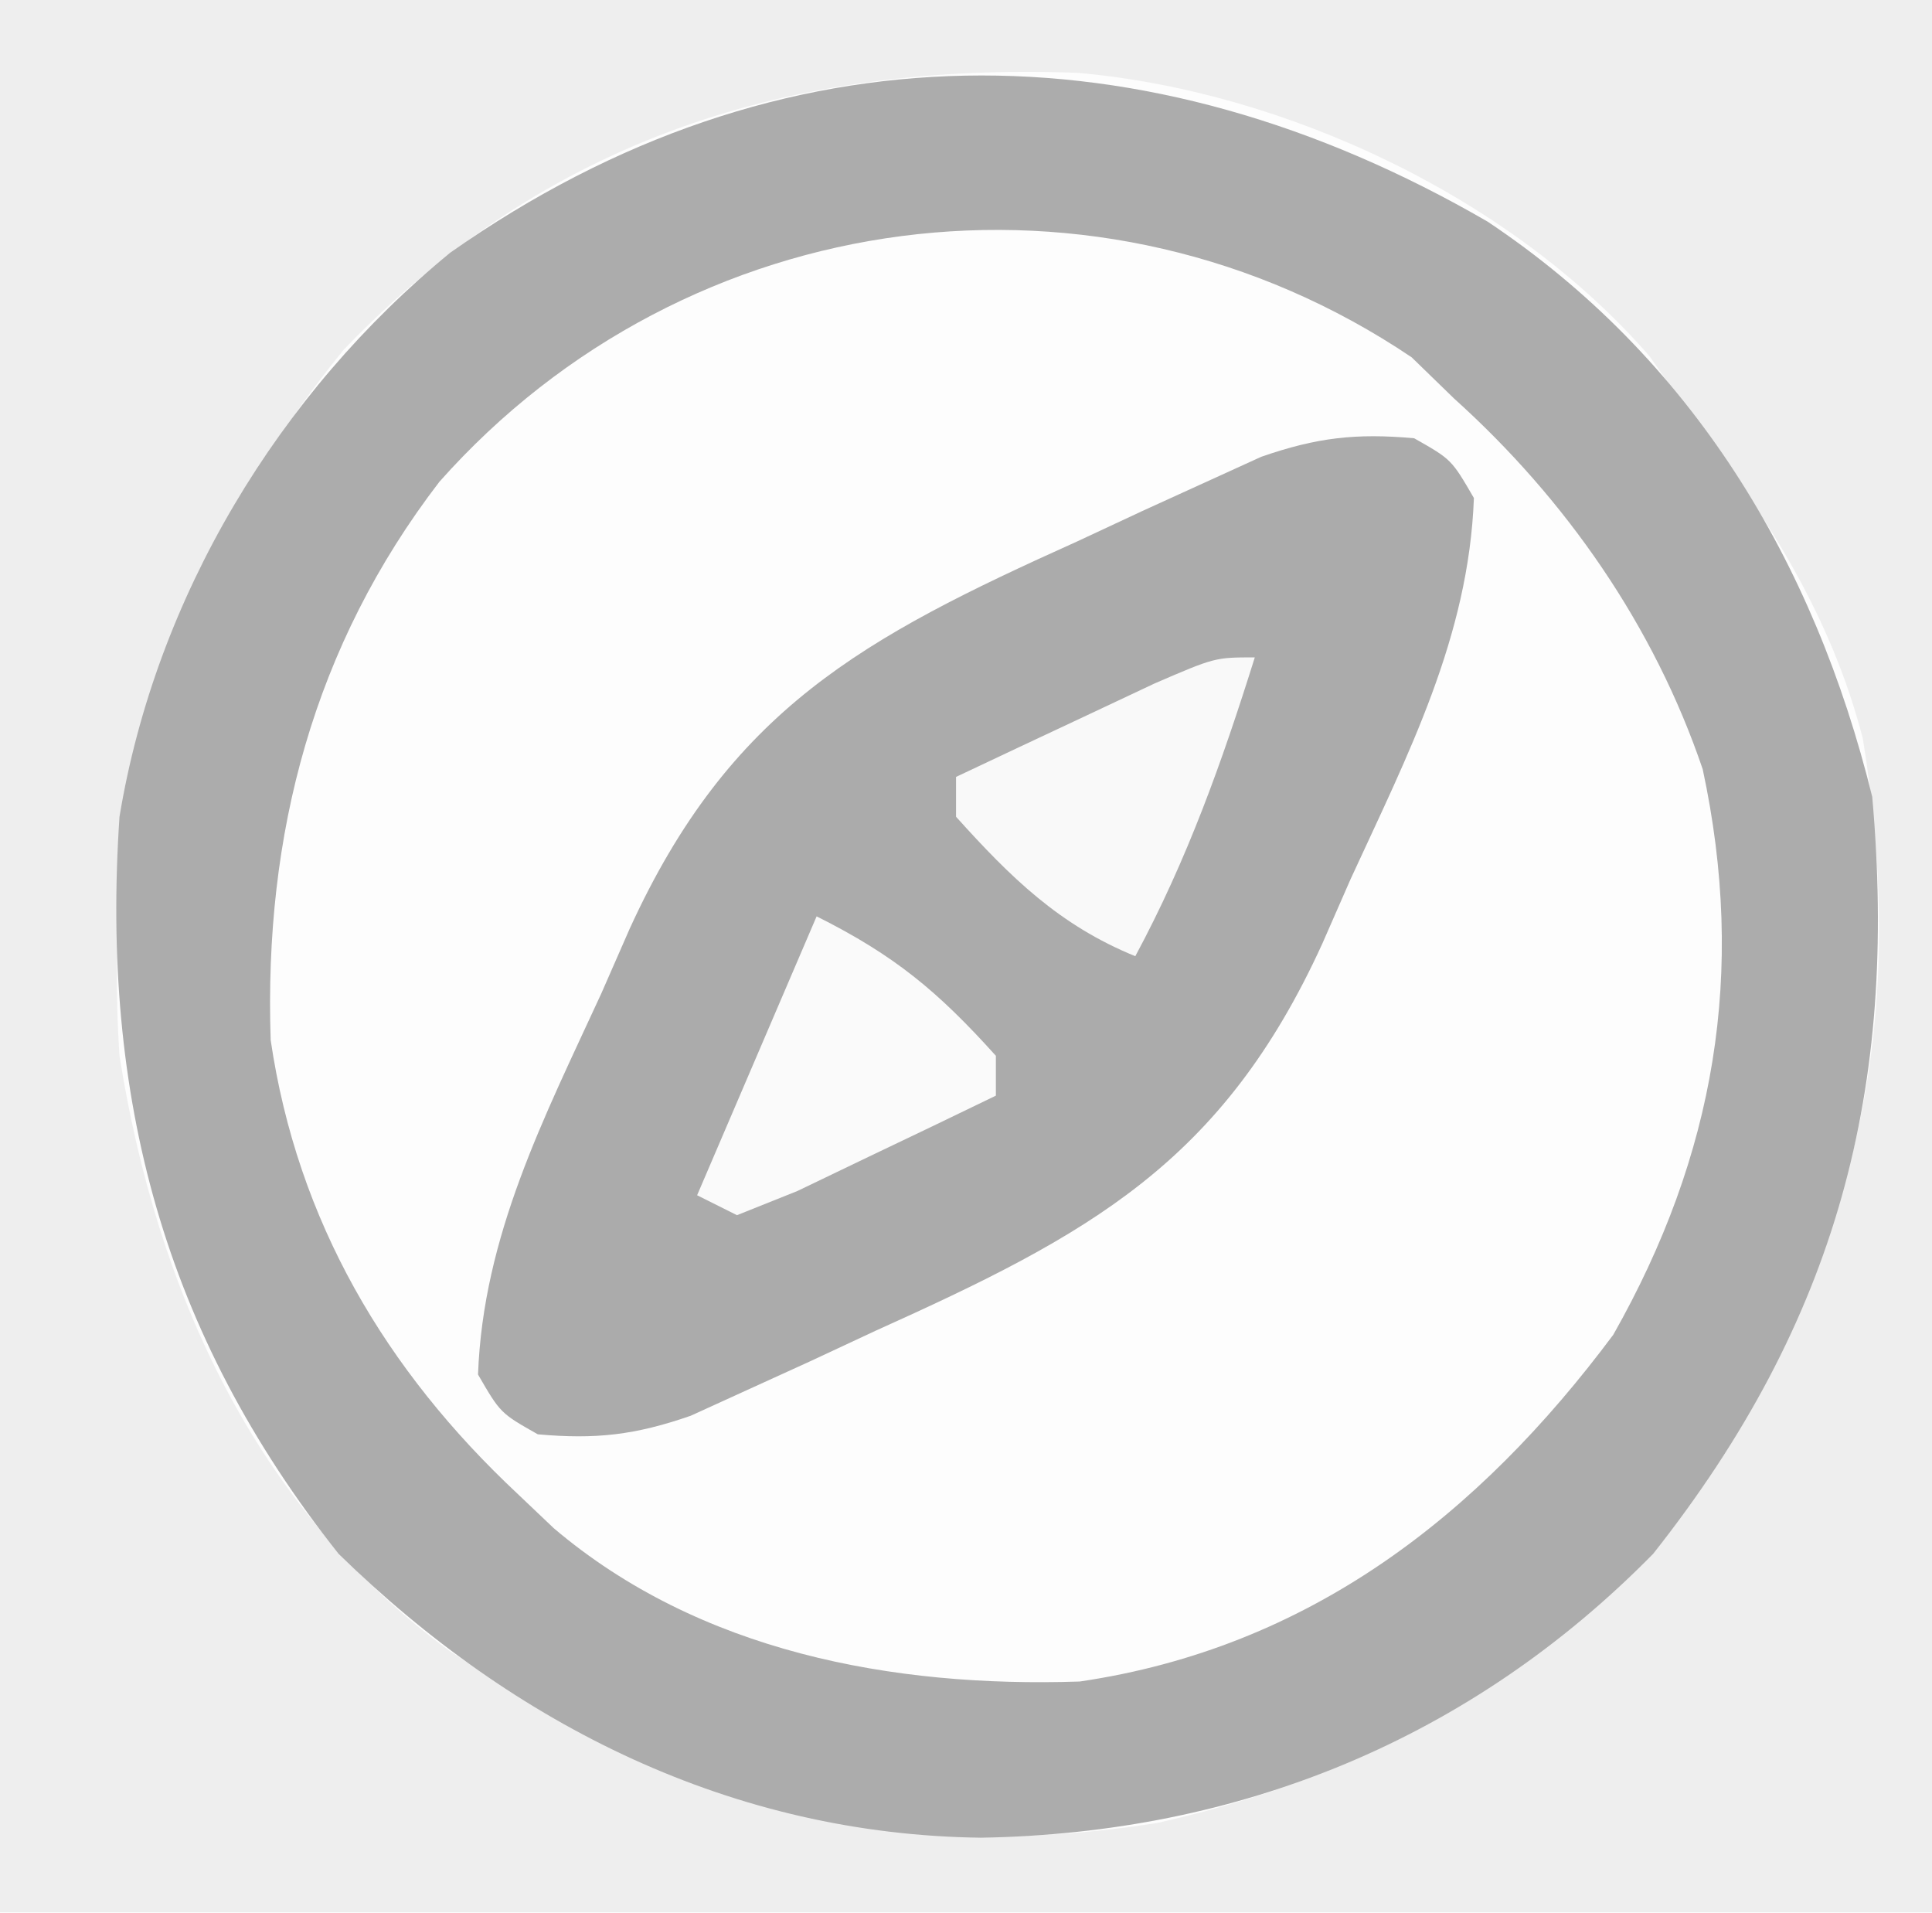
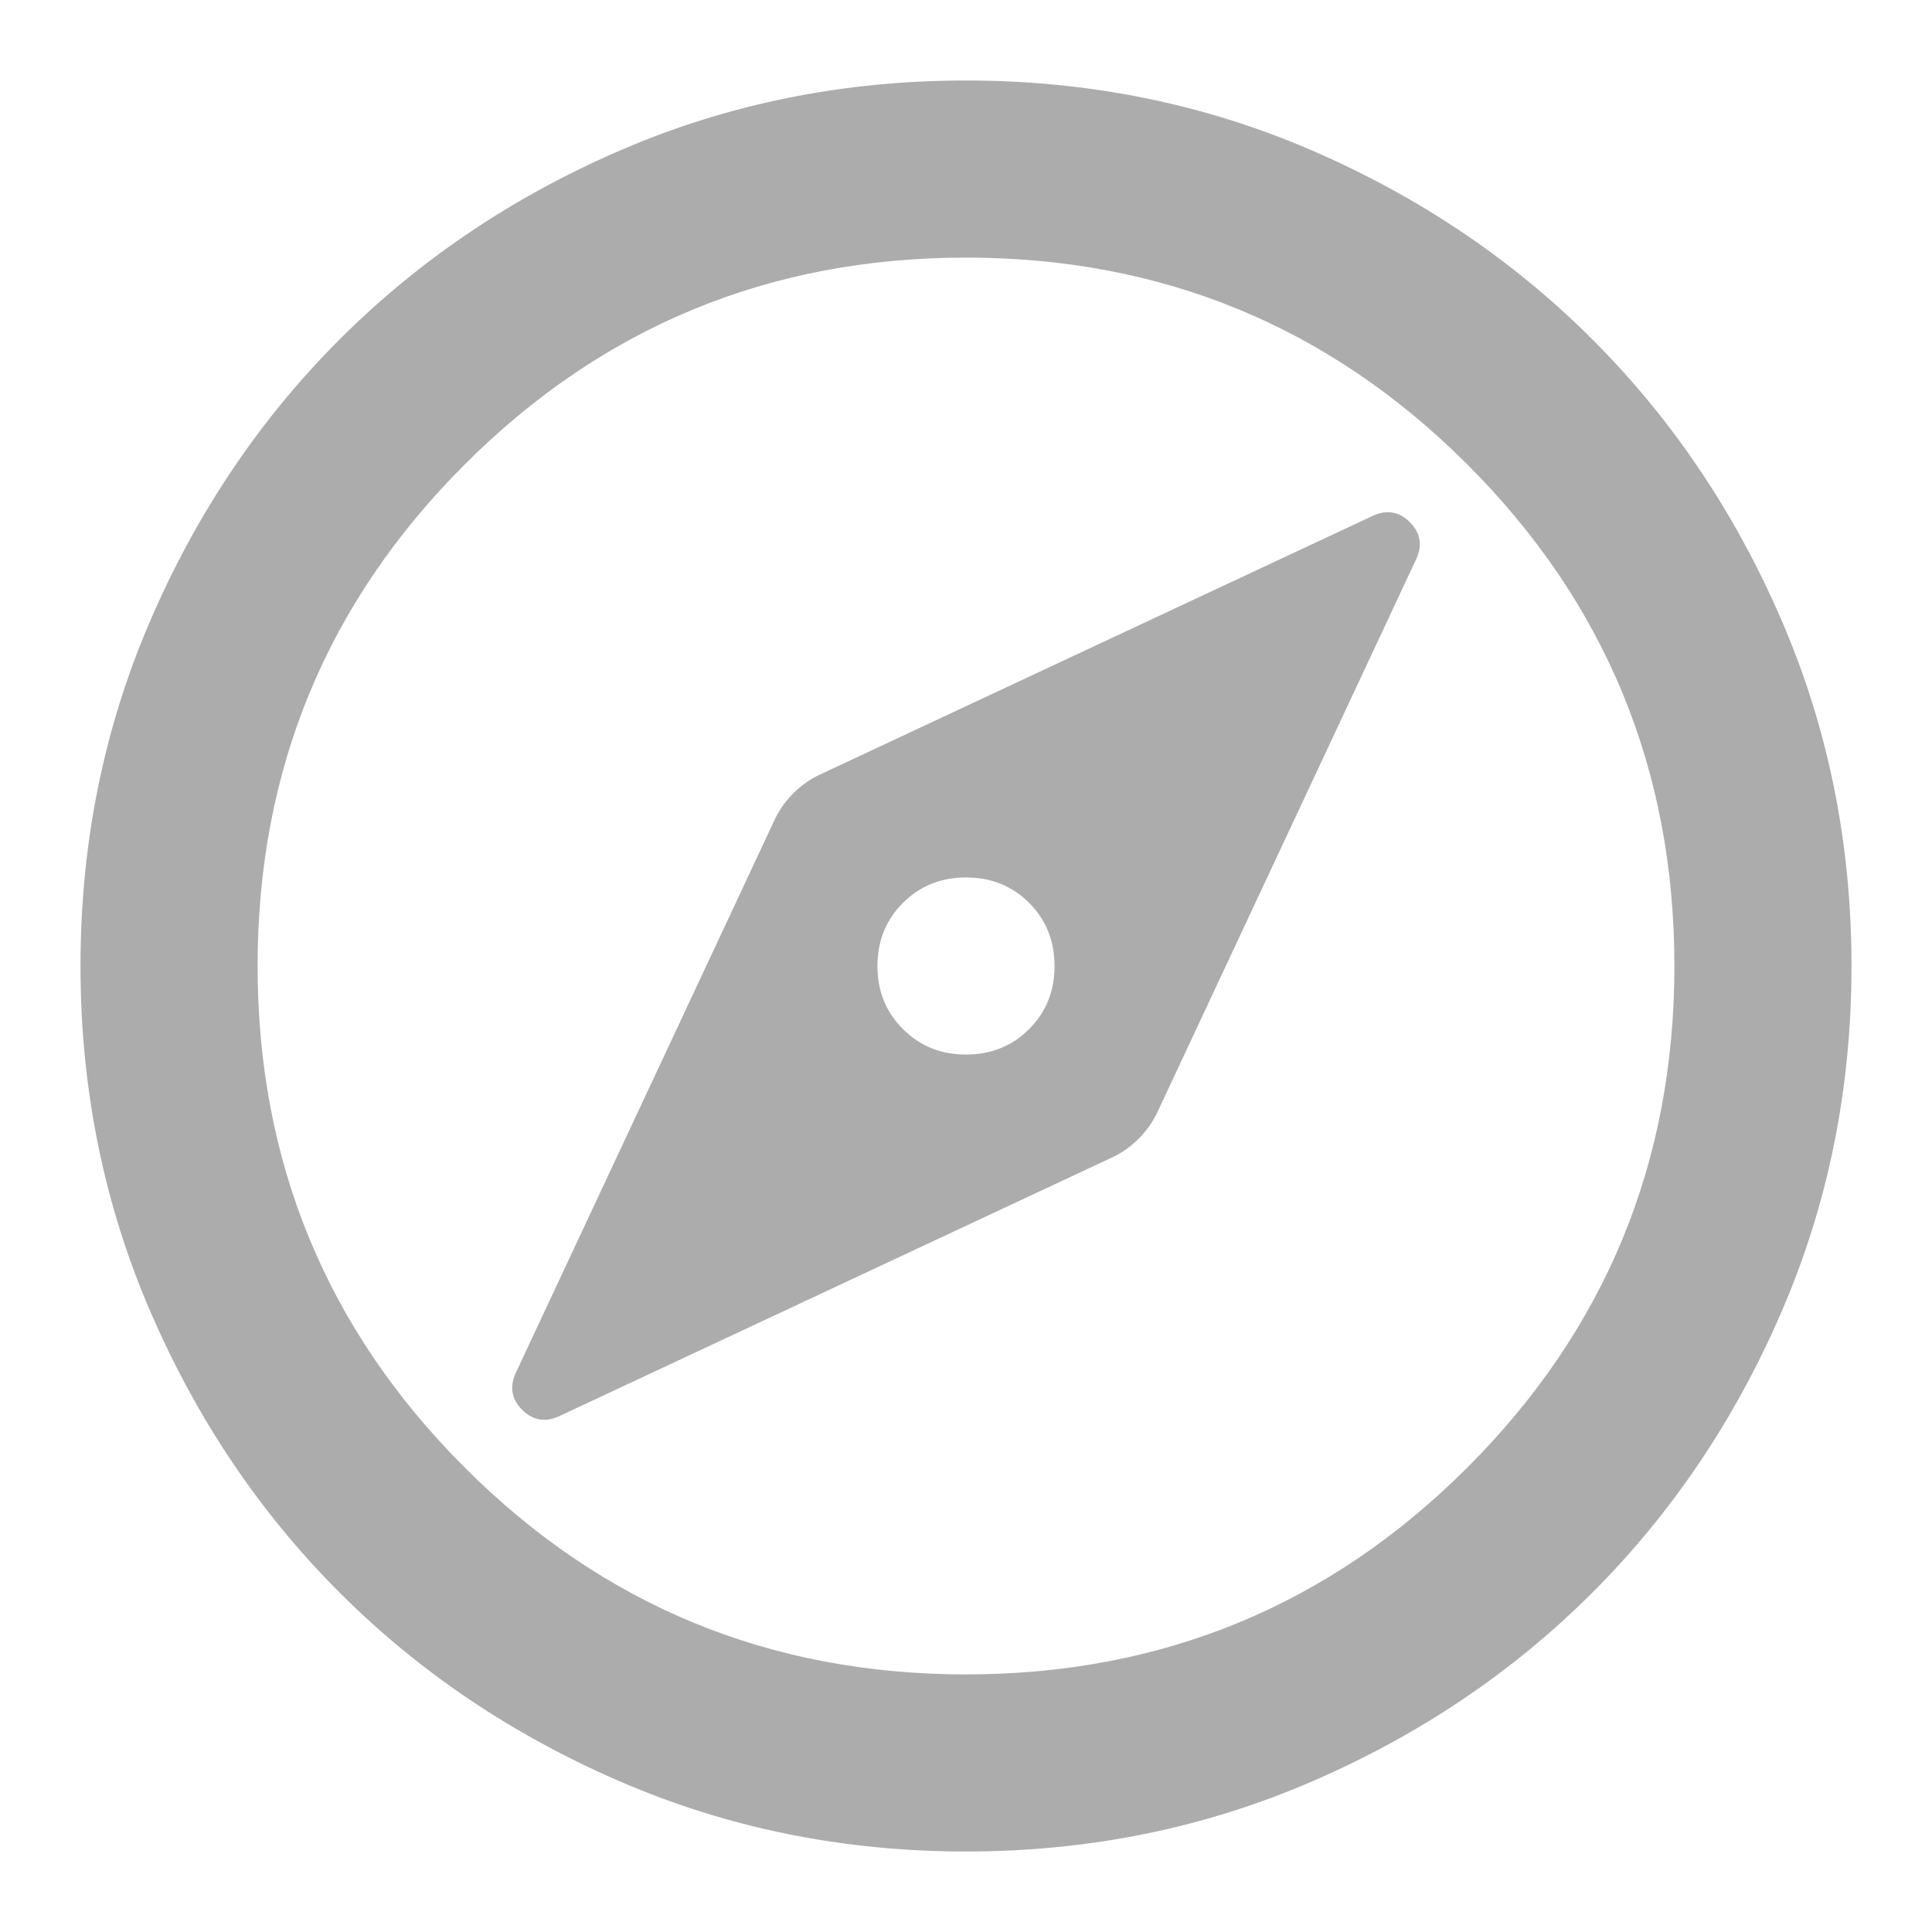
- <svg xmlns="http://www.w3.org/2000/svg" version="1.1" width="97" height="96">
-   <path d="M0 0 C32.01 0 64.02 0 97 0 C97 31.68 97 63.36 97 96 C64.99 96 32.98 96 0 96 C0 64.32 0 32.64 0 0 Z " fill="#FDFDFD" transform="translate(0,0)" />
-   <path d="M0 0 C32.01 0 64.02 0 97 0 C97 31.68 97 63.36 97 96 C64.99 96 32.98 96 0 96 C0 64.32 0 32.64 0 0 Z M17.25 17.562 C8.7 28.095 5.117 39.604 6 53 C7.856 64.72 12.805 75.753 22.582 82.883 C34.056 90.385 44.324 93.691 58.133 91.504 C70.152 88.783 79.786 83.114 86.688 72.812 C93.61 61.212 95.68 50.411 93.527 37.07 C91.925 30.911 88.791 26.049 85 21 C83.917 19.453 83.917 19.453 82.812 17.875 C75.865 9.885 64.509 4.574 54.102 3.656 C39.721 3.126 27.45 6.929 17.25 17.562 Z " fill="#EEEEEE" transform="translate(0,0)" />
-   <path d="M0 0 C10.266 6.849 16.406 17.063 19.312 28.875 C20.609 43.527 17.566 55.171 8.312 66.875 C-0.841 76.187 -12.451 80.914 -25.438 81.125 C-37.859 80.972 -48.829 75.532 -57.688 66.875 C-66.486 55.777 -69.63 43.888 -68.688 29.875 C-66.863 18.83 -60.689 8.611 -52.082 1.559 C-35.465 -10.125 -17.146 -9.935 0 0 Z M-52.629 13.062 C-58.944 21.289 -61.441 30.748 -61.098 41.082 C-59.762 50.175 -55.324 57.669 -48.688 63.875 C-47.794 64.724 -47.794 64.724 -46.883 65.59 C-39.58 71.787 -29.894 73.598 -20.48 73.285 C-8.976 71.596 -0.465 64.971 6.312 55.875 C11.416 46.864 12.989 37.681 10.801 27.492 C8.359 20.295 3.929 13.93 -1.688 8.875 C-2.389 8.194 -3.09 7.514 -3.812 6.812 C-19.46 -3.733 -40.187 -0.957 -52.629 13.062 Z " fill="#ACACAC" transform="translate(74.6875,11.125)" />
-   <path d="M0 0 C1.875 1.062 1.875 1.062 3 3 C2.743 9.975 -0.309 15.868 -3.188 22.125 C-3.892 23.732 -3.892 23.732 -4.611 25.371 C-9.636 36.381 -16.318 39.973 -27.062 44.812 C-28.676 45.566 -28.676 45.566 -30.322 46.334 C-31.882 47.045 -31.882 47.045 -33.473 47.77 C-34.414 48.199 -35.355 48.628 -36.324 49.07 C-39.102 50.035 -41.084 50.264 -44 50 C-45.875 48.938 -45.875 48.938 -47 47 C-46.743 40.025 -43.691 34.132 -40.812 27.875 C-40.343 26.804 -39.873 25.733 -39.389 24.629 C-34.364 13.619 -27.682 10.027 -16.938 5.188 C-15.862 4.685 -14.786 4.183 -13.678 3.666 C-12.118 2.955 -12.118 2.955 -10.527 2.23 C-9.586 1.801 -8.645 1.372 -7.676 0.93 C-4.898 -0.035 -2.916 -0.264 0 0 Z " fill="#ABABAB" transform="translate(71,22)" />
-   <path d="M0 0 C-1.64 5.233 -3.39 10.152 -6 15 C-9.819 13.444 -12.26 11.044 -15 8 C-15 7.34 -15 6.68 -15 6 C-12.877 4.995 -10.752 3.996 -8.625 3 C-7.442 2.443 -6.258 1.886 -5.039 1.312 C-2 0 -2 0 0 0 Z " fill="#F9F9F9" transform="translate(63,33)" />
-   <path d="M0 0 C3.926 1.963 6.096 3.774 9 7 C9 7.66 9 8.32 9 9 C6.88 10.03 4.754 11.049 2.625 12.062 C1.442 12.631 0.258 13.199 -0.961 13.785 C-1.964 14.186 -2.967 14.587 -4 15 C-4.66 14.67 -5.32 14.34 -6 14 C-4.02 9.38 -2.04 4.76 0 0 Z " fill="#FAFAFA" transform="translate(41,46)" />
+ <svg xmlns="http://www.w3.org/2000/svg" width="96" height="96" viewBox="0 0 96 96" fill="none">
+   <path d="M27.87 70.33L55.37 57.46C55.81 57.24 56.213 56.947 56.58 56.58C56.947 56.213 57.24 55.81 57.46 55.37L70.33 27.87C70.697 27.137 70.604 26.496 70.053 25.947C69.504 25.396 68.863 25.303 68.13 25.67L40.63 38.54C40.19 38.76 39.787 39.053 39.42 39.42C39.053 39.787 38.76 40.19 38.54 40.63L25.67 68.13C25.303 68.863 25.396 69.504 25.947 70.053C26.496 70.604 27.137 70.697 27.87 70.33ZM48 52.4C46.753 52.4 45.709 51.978 44.867 51.133C44.022 50.291 43.6 49.247 43.6 48C43.6 46.753 44.022 45.708 44.867 44.863C45.709 44.021 46.753 43.6 48 43.6C49.247 43.6 50.292 44.021 51.137 44.863C51.979 45.708 52.4 46.753 52.4 48C52.4 49.247 51.979 50.291 51.137 51.133C50.292 51.978 49.247 52.4 48 52.4ZM48 92C41.913 92 36.193 90.844 30.84 88.533C25.487 86.224 20.83 83.09 16.87 79.13C12.91 75.17 9.776 70.513 7.467 65.16C5.156 59.807 4 54.087 4 48C4 41.913 5.156 36.193 7.467 30.84C9.776 25.487 12.91 20.83 16.87 16.87C20.83 12.91 25.487 9.774 30.84 7.463C36.193 5.154 41.913 4 48 4C54.087 4 59.807 5.154 65.16 7.463C70.513 9.774 75.17 12.91 79.13 16.87C83.09 20.83 86.224 25.487 88.533 30.84C90.844 36.193 92 41.913 92 48C92 54.087 90.844 59.807 88.533 65.16C86.224 70.513 83.09 75.17 79.13 79.13C75.17 83.09 70.513 86.224 65.16 88.533C59.807 90.844 54.087 92 48 92ZM48 83.2C57.753 83.2 66.059 79.772 72.917 72.917C79.772 66.059 83.2 57.753 83.2 48C83.2 38.247 79.772 29.941 72.917 23.083C66.059 16.228 57.753 12.8 48 12.8C38.247 12.8 29.942 16.228 23.087 23.083C16.229 29.941 12.8 38.247 12.8 48C12.8 57.753 16.229 66.059 23.087 72.917C29.942 79.772 38.247 83.2 48 83.2Z" fill="#ACACAC" />
</svg>
